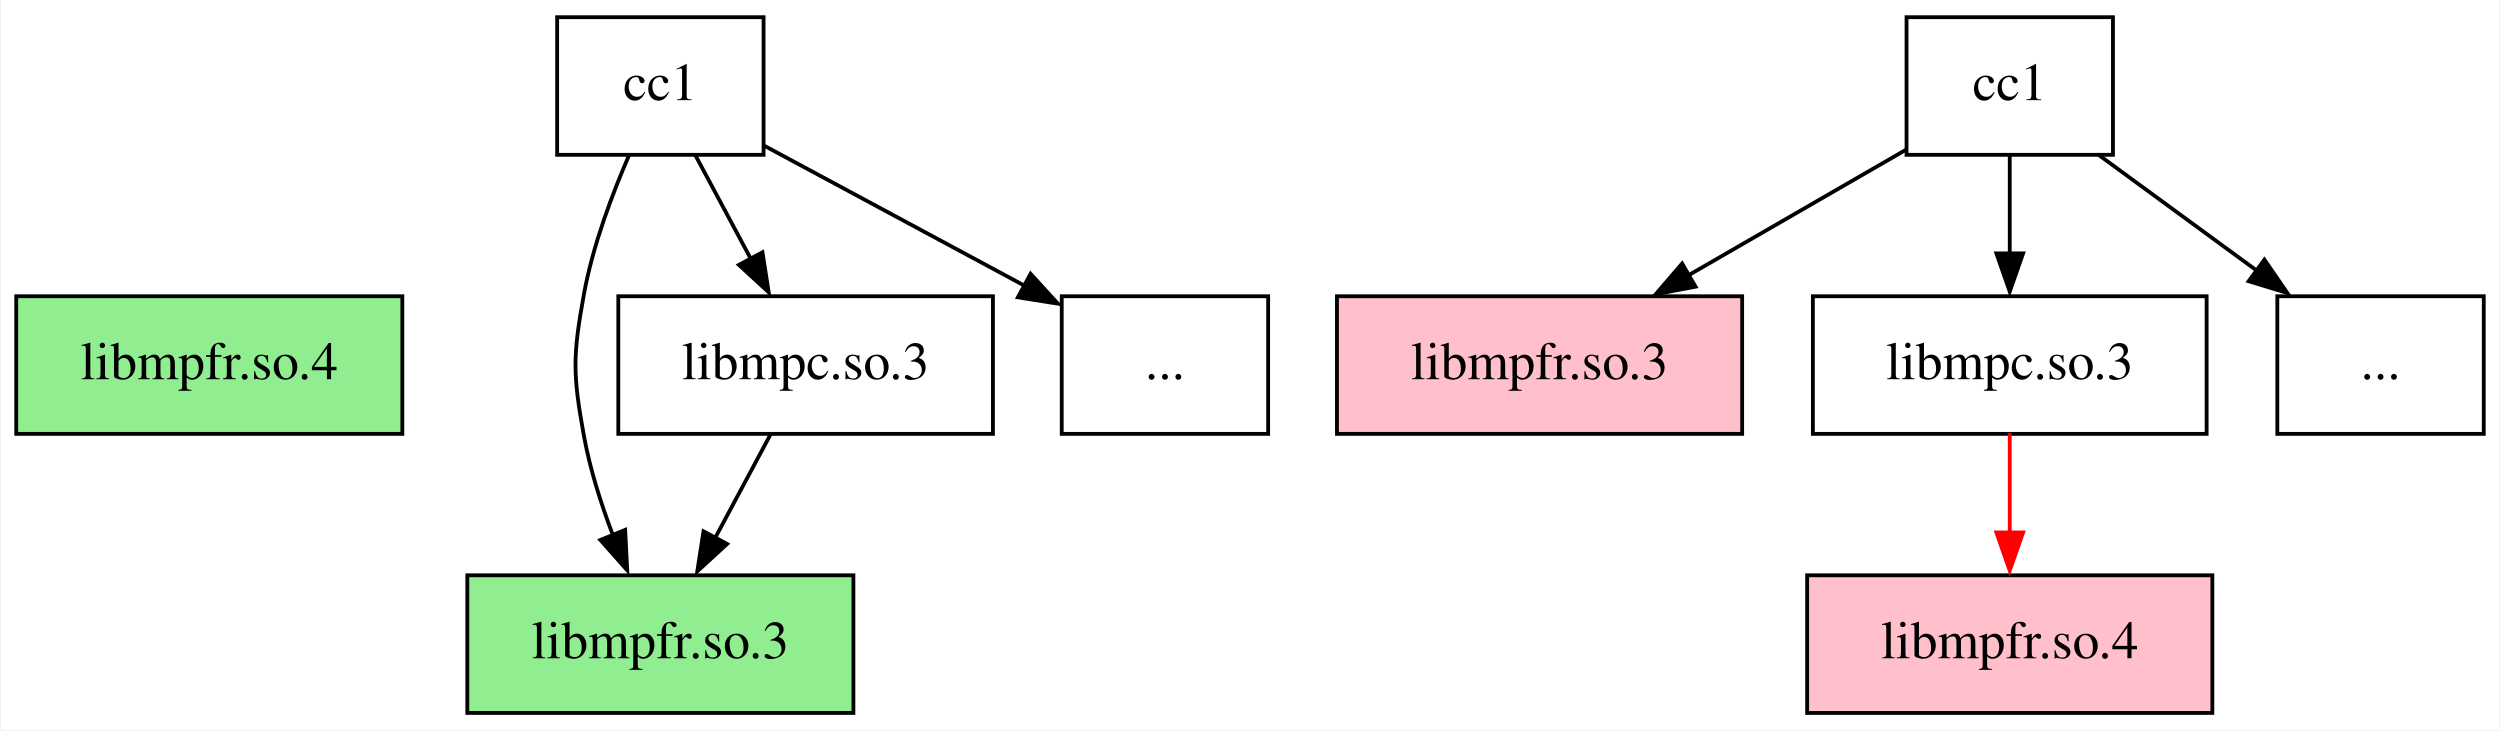
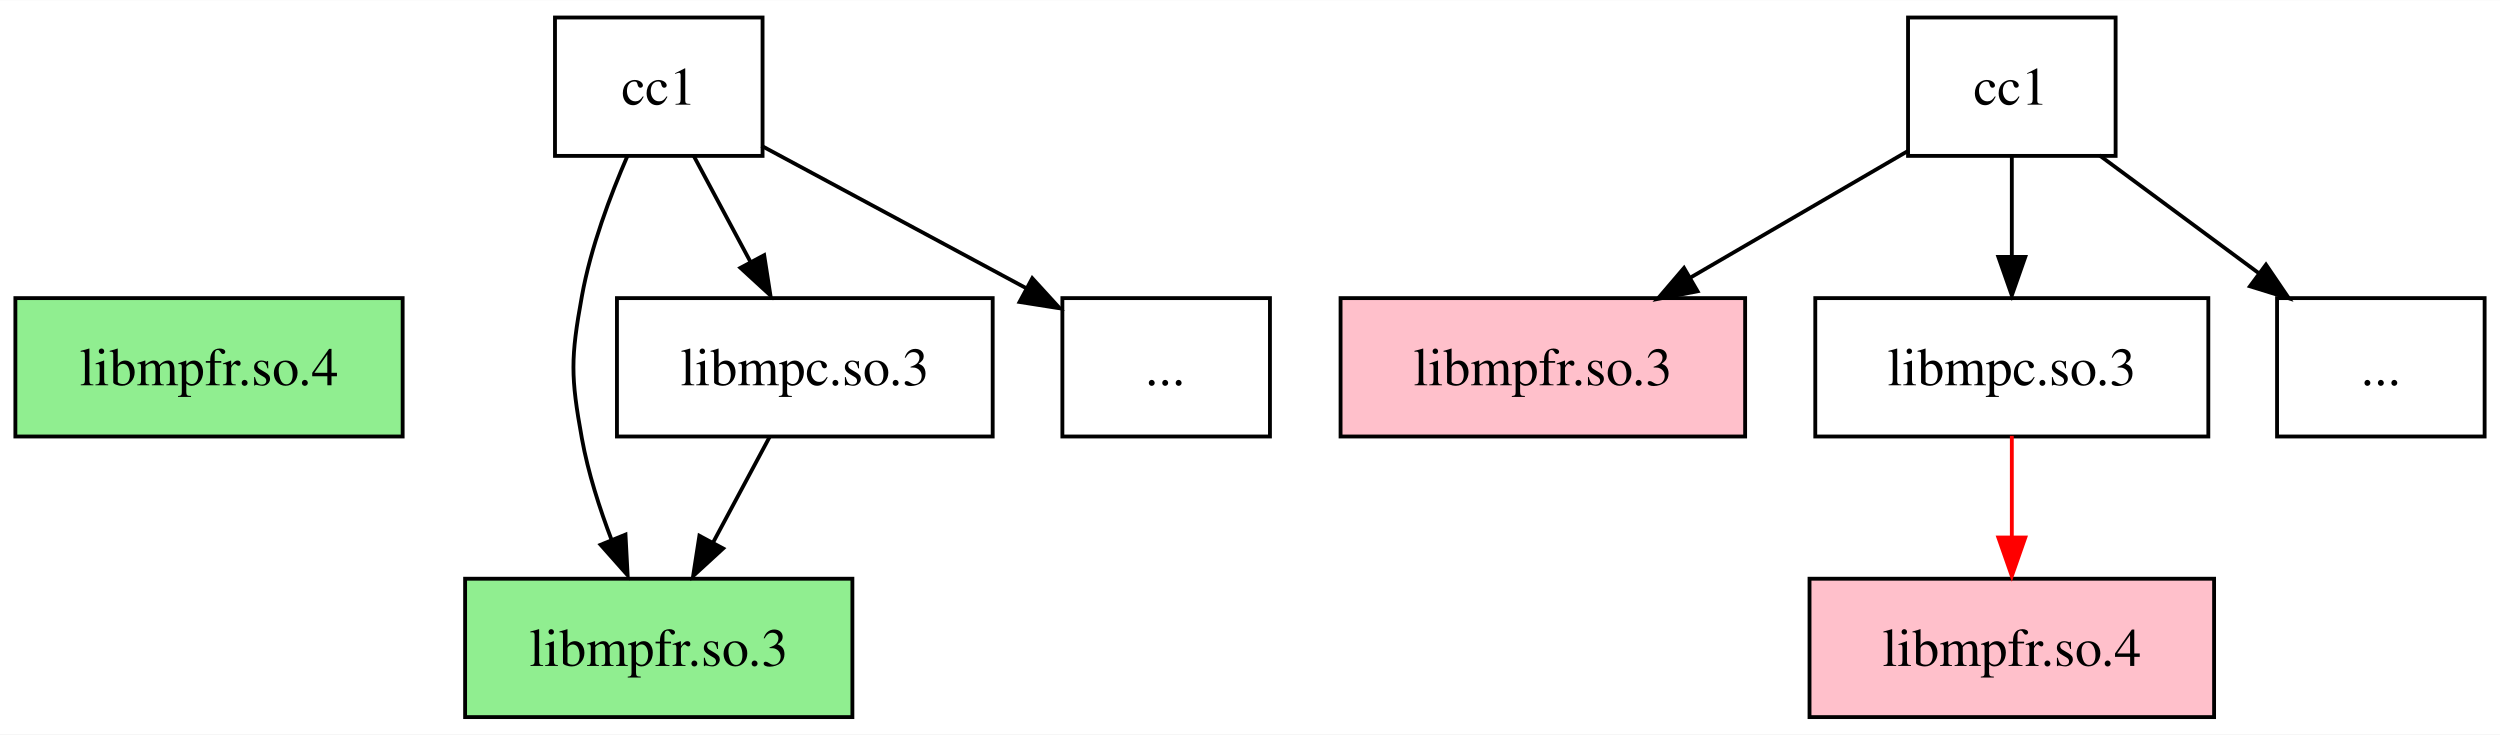
- <svg xmlns="http://www.w3.org/2000/svg" width="654pt" height="191pt" viewBox="0.00 0.00 653.50 191.00">
+ <svg xmlns="http://www.w3.org/2000/svg" width="650pt" height="191pt" viewBox="0.00 0.00 650.38 191.00">
  <g id="graph0" class="graph" transform="scale(1 1) rotate(0) translate(4 187)">
-     <polygon fill="white" stroke="none" points="-4,4 -4,-187 649.5,-187 649.5,4 -4,4" />
+     <polygon fill="white" stroke="none" points="-4,4 -4,-187 646.38,-187 646.38,4 -4,4" />
    <g id="node1" class="node">
-       <polygon fill="lightgreen" stroke="black" points="0,-73.5 0,-109.5 101,-109.5 101,-73.5 0,-73.5" />
-       <text text-anchor="middle" x="50.5" y="-87.8" font-family="Times,serif" font-size="14.00">libmpfr.so.4</text>
+       <polygon fill="lightgreen" stroke="black" points="0,-73.5 0,-109.5 100.75,-109.5 100.75,-73.5 0,-73.5" />
+       <text text-anchor="middle" x="50.38" y="-86.83" font-family="Times,serif" font-size="14.00">libmpfr.so.4</text>
    </g>
    <g id="node2" class="node">
-       <polygon fill="lightgreen" stroke="black" points="118,-0.5 118,-36.5 219,-36.5 219,-0.5 118,-0.5" />
-       <text text-anchor="middle" x="168.5" y="-14.8" font-family="Times,serif" font-size="14.00">libmpfr.so.3</text>
+       <polygon fill="lightgreen" stroke="black" points="117,-0.5 117,-36.5 217.75,-36.5 217.75,-0.5 117,-0.5" />
+       <text text-anchor="middle" x="167.38" y="-13.82" font-family="Times,serif" font-size="14.00">libmpfr.so.3</text>
    </g>
    <g id="node3" class="node">
-       <polygon fill="none" stroke="black" points="141.5,-146.5 141.5,-182.5 195.5,-182.5 195.5,-146.5 141.5,-146.5" />
-       <text text-anchor="middle" x="168.5" y="-160.8" font-family="Times,serif" font-size="14.00">cc1</text>
+       <polygon fill="none" stroke="black" points="140.38,-146.5 140.38,-182.5 194.38,-182.5 194.38,-146.5 140.38,-146.5" />
+       <text text-anchor="middle" x="167.38" y="-159.82" font-family="Times,serif" font-size="14.00">cc1</text>
    </g>
    <g id="edge3" class="edge">
-       <path fill="none" stroke="black" d="M160.4,-146.6C155.92,-136.28 150.79,-122.69 148.5,-110 145.57,-93.82 145.57,-89.18 148.5,-73 150.08,-64.28 152.99,-55.13 156.12,-46.91" />
-       <polygon fill="black" stroke="black" points="159.29,-48.39 159.83,-37.81 152.81,-45.74 159.29,-48.39" />
+       <path fill="none" stroke="black" d="M159.28,-146.6C154.79,-136.28 149.67,-122.69 147.38,-110 144.45,-93.82 144.45,-89.18 147.38,-73 148.99,-64.08 152,-54.71 155.2,-46.35" />
+       <polygon fill="black" stroke="black" points="158.72,-47.98 159.28,-37.4 152.25,-45.33 158.72,-47.98" />
    </g>
    <g id="node4" class="node">
-       <polygon fill="none" stroke="black" points="157.5,-73.5 157.5,-109.5 255.5,-109.5 255.5,-73.5 157.5,-73.5" />
-       <text text-anchor="middle" x="206.5" y="-87.8" font-family="Times,serif" font-size="14.00">libmpc.so.3</text>
+       <polygon fill="none" stroke="black" points="156.5,-73.5 156.5,-109.5 254.25,-109.5 254.25,-73.5 156.5,-73.5" />
+       <text text-anchor="middle" x="205.38" y="-86.83" font-family="Times,serif" font-size="14.00">libmpc.so.3</text>
    </g>
    <g id="edge1" class="edge">
-       <path fill="none" stroke="black" d="M177.51,-146.67C181.91,-138.45 187.31,-128.36 192.25,-119.12" />
-       <polygon fill="black" stroke="black" points="195.21,-121.01 196.84,-110.54 189.04,-117.7 195.21,-121.01" />
+       <path fill="none" stroke="black" d="M176.38,-146.67C180.83,-138.36 186.3,-128.14 191.29,-118.83" />
+       <polygon fill="black" stroke="black" points="194.8,-120.67 196.43,-110.21 188.63,-117.37 194.8,-120.67" />
    </g>
    <g id="node5" class="node">
-       <polygon fill="none" stroke="black" points="273.5,-73.5 273.5,-109.5 327.5,-109.5 327.5,-73.5 273.5,-73.5" />
-       <text text-anchor="middle" x="300.5" y="-87.8" font-family="Times,serif" font-size="14.00">...</text>
+       <polygon fill="none" stroke="black" points="272.38,-73.5 272.38,-109.5 326.38,-109.5 326.38,-73.5 272.38,-73.5" />
+       <text text-anchor="middle" x="299.12" y="-86.83" font-family="Times,serif" font-size="14.00">...</text>
    </g>
    <g id="edge5" class="edge">
-       <path fill="none" stroke="black" d="M195.21,-149.13C214.98,-138.5 242.15,-123.89 263.93,-112.17" />
-       <polygon fill="black" stroke="black" points="265.35,-115.38 272.49,-107.56 262.03,-109.22 265.35,-115.38" />
+       <path fill="none" stroke="black" d="M194.09,-149.13C213.95,-138.45 241.27,-123.75 263.1,-112.01" />
+       <polygon fill="black" stroke="black" points="264.55,-114.67 271.7,-106.85 261.24,-108.5 264.55,-114.67" />
    </g>
    <g id="edge2" class="edge">
-       <path fill="none" stroke="black" d="M197.49,-73.67C193.09,-65.45 187.69,-55.36 182.75,-46.12" />
-       <polygon fill="black" stroke="black" points="185.96,-44.7 178.16,-37.54 179.79,-48.01 185.96,-44.7" />
+       <path fill="none" stroke="black" d="M196.37,-73.67C191.92,-65.36 186.45,-55.14 181.46,-45.83" />
+       <polygon fill="black" stroke="black" points="184.12,-44.37 176.32,-37.21 177.95,-47.67 184.12,-44.37" />
    </g>
    <g id="node6" class="node">
-       <polygon fill="pink" stroke="black" points="468.5,-0.5 468.5,-36.5 574.5,-36.5 574.5,-0.5 468.5,-0.5" />
-       <text text-anchor="middle" x="521.5" y="-14.8" font-family="Times,serif" font-size="14.00">libmpfr.so.4 </text>
+       <polygon fill="pink" stroke="black" points="466.75,-0.5 466.75,-36.5 572,-36.5 572,-0.5 466.75,-0.5" />
+       <text text-anchor="middle" x="519.38" y="-13.82" font-family="Times,serif" font-size="14.00">libmpfr.so.4 </text>
    </g>
    <g id="node7" class="node">
-       <polygon fill="pink" stroke="black" points="345.5,-73.5 345.5,-109.5 451.5,-109.5 451.5,-73.5 345.5,-73.5" />
-       <text text-anchor="middle" x="398.5" y="-87.8" font-family="Times,serif" font-size="14.00">libmpfr.so.3 </text>
+       <polygon fill="pink" stroke="black" points="344.75,-73.5 344.75,-109.5 450,-109.5 450,-73.5 344.75,-73.5" />
+       <text text-anchor="middle" x="397.38" y="-86.83" font-family="Times,serif" font-size="14.00">libmpfr.so.3 </text>
    </g>
    <g id="node8" class="node">
-       <polygon fill="none" stroke="black" points="494.5,-146.5 494.5,-182.5 548.5,-182.5 548.5,-146.5 494.5,-146.5" />
-       <text text-anchor="middle" x="521.5" y="-160.8" font-family="Times,serif" font-size="14.00">cc1 </text>
+       <polygon fill="none" stroke="black" points="492.38,-146.5 492.38,-182.5 546.38,-182.5 546.38,-146.5 492.38,-146.5" />
+       <text text-anchor="middle" x="519.12" y="-159.82" font-family="Times,serif" font-size="14.00">cc1 </text>
    </g>
    <g id="edge8" class="edge">
-       <path fill="none" stroke="black" d="M494.51,-147.92C477.8,-138.27 456.07,-125.73 437.51,-115.02" />
-       <polygon fill="black" stroke="black" points="439.3,-112.01 428.89,-110.04 435.8,-118.07 439.3,-112.01" />
+       <path fill="none" stroke="black" d="M492.6,-147.92C475.88,-138.19 454.08,-125.5 435.56,-114.72" />
+       <polygon fill="black" stroke="black" points="437.62,-111.29 427.21,-109.28 434.1,-117.34 437.62,-111.29" />
    </g>
    <g id="node9" class="node">
-       <polygon fill="none" stroke="black" points="470,-73.5 470,-109.5 573,-109.5 573,-73.5 470,-73.5" />
-       <text text-anchor="middle" x="521.5" y="-87.8" font-family="Times,serif" font-size="14.00">libmpc.so.3 </text>
+       <polygon fill="none" stroke="black" points="468.25,-73.5 468.25,-109.5 570.5,-109.5 570.5,-73.5 468.25,-73.5" />
+       <text text-anchor="middle" x="519.38" y="-86.83" font-family="Times,serif" font-size="14.00">libmpc.so.3 </text>
    </g>
    <g id="edge6" class="edge">
-       <path fill="none" stroke="black" d="M521.5,-146.67C521.5,-138.89 521.5,-129.44 521.5,-120.62" />
-       <polygon fill="black" stroke="black" points="525,-120.72 521.5,-110.72 518,-120.72 525,-120.72" />
+       <path fill="none" stroke="black" d="M519.38,-146.67C519.38,-138.72 519.38,-129.01 519.38,-120.02" />
+       <polygon fill="black" stroke="black" points="522.88,-120.21 519.38,-110.21 515.88,-120.21 522.88,-120.21" />
    </g>
    <g id="node10" class="node">
-       <polygon fill="none" stroke="black" points="591.5,-73.5 591.5,-109.5 645.5,-109.5 645.5,-73.5 591.5,-73.5" />
-       <text text-anchor="middle" x="618.5" y="-87.8" font-family="Times,serif" font-size="14.00">... </text>
+       <polygon fill="none" stroke="black" points="588.38,-73.5 588.38,-109.5 642.38,-109.5 642.38,-73.5 588.38,-73.5" />
+       <text text-anchor="middle" x="615.38" y="-86.83" font-family="Times,serif" font-size="14.00">... </text>
    </g>
    <g id="edge9" class="edge">
-       <path fill="none" stroke="black" d="M544.49,-146.67C556.96,-137.54 572.58,-126.11 586.25,-116.11" />
-       <polygon fill="black" stroke="black" points="588.12,-119.08 594.12,-110.35 583.98,-113.43 588.12,-119.08" />
+       <path fill="none" stroke="black" d="M542.13,-146.67C554.59,-137.46 570.22,-125.89 583.85,-115.82" />
+       <polygon fill="black" stroke="black" points="585.5,-118.21 591.45,-109.45 581.33,-112.58 585.5,-118.21" />
    </g>
    <g id="edge7" class="edge">
-       <path fill="none" stroke="red" d="M521.5,-73.67C521.5,-65.89 521.5,-56.44 521.5,-47.62" />
-       <polygon fill="red" stroke="red" points="525,-47.72 521.5,-37.72 518,-47.72 525,-47.72" />
+       <path fill="none" stroke="red" d="M519.38,-73.67C519.38,-65.72 519.38,-56.01 519.38,-47.02" />
+       <polygon fill="red" stroke="red" points="522.88,-47.21 519.38,-37.21 515.88,-47.21 522.88,-47.21" />
    </g>
  </g>
</svg>
